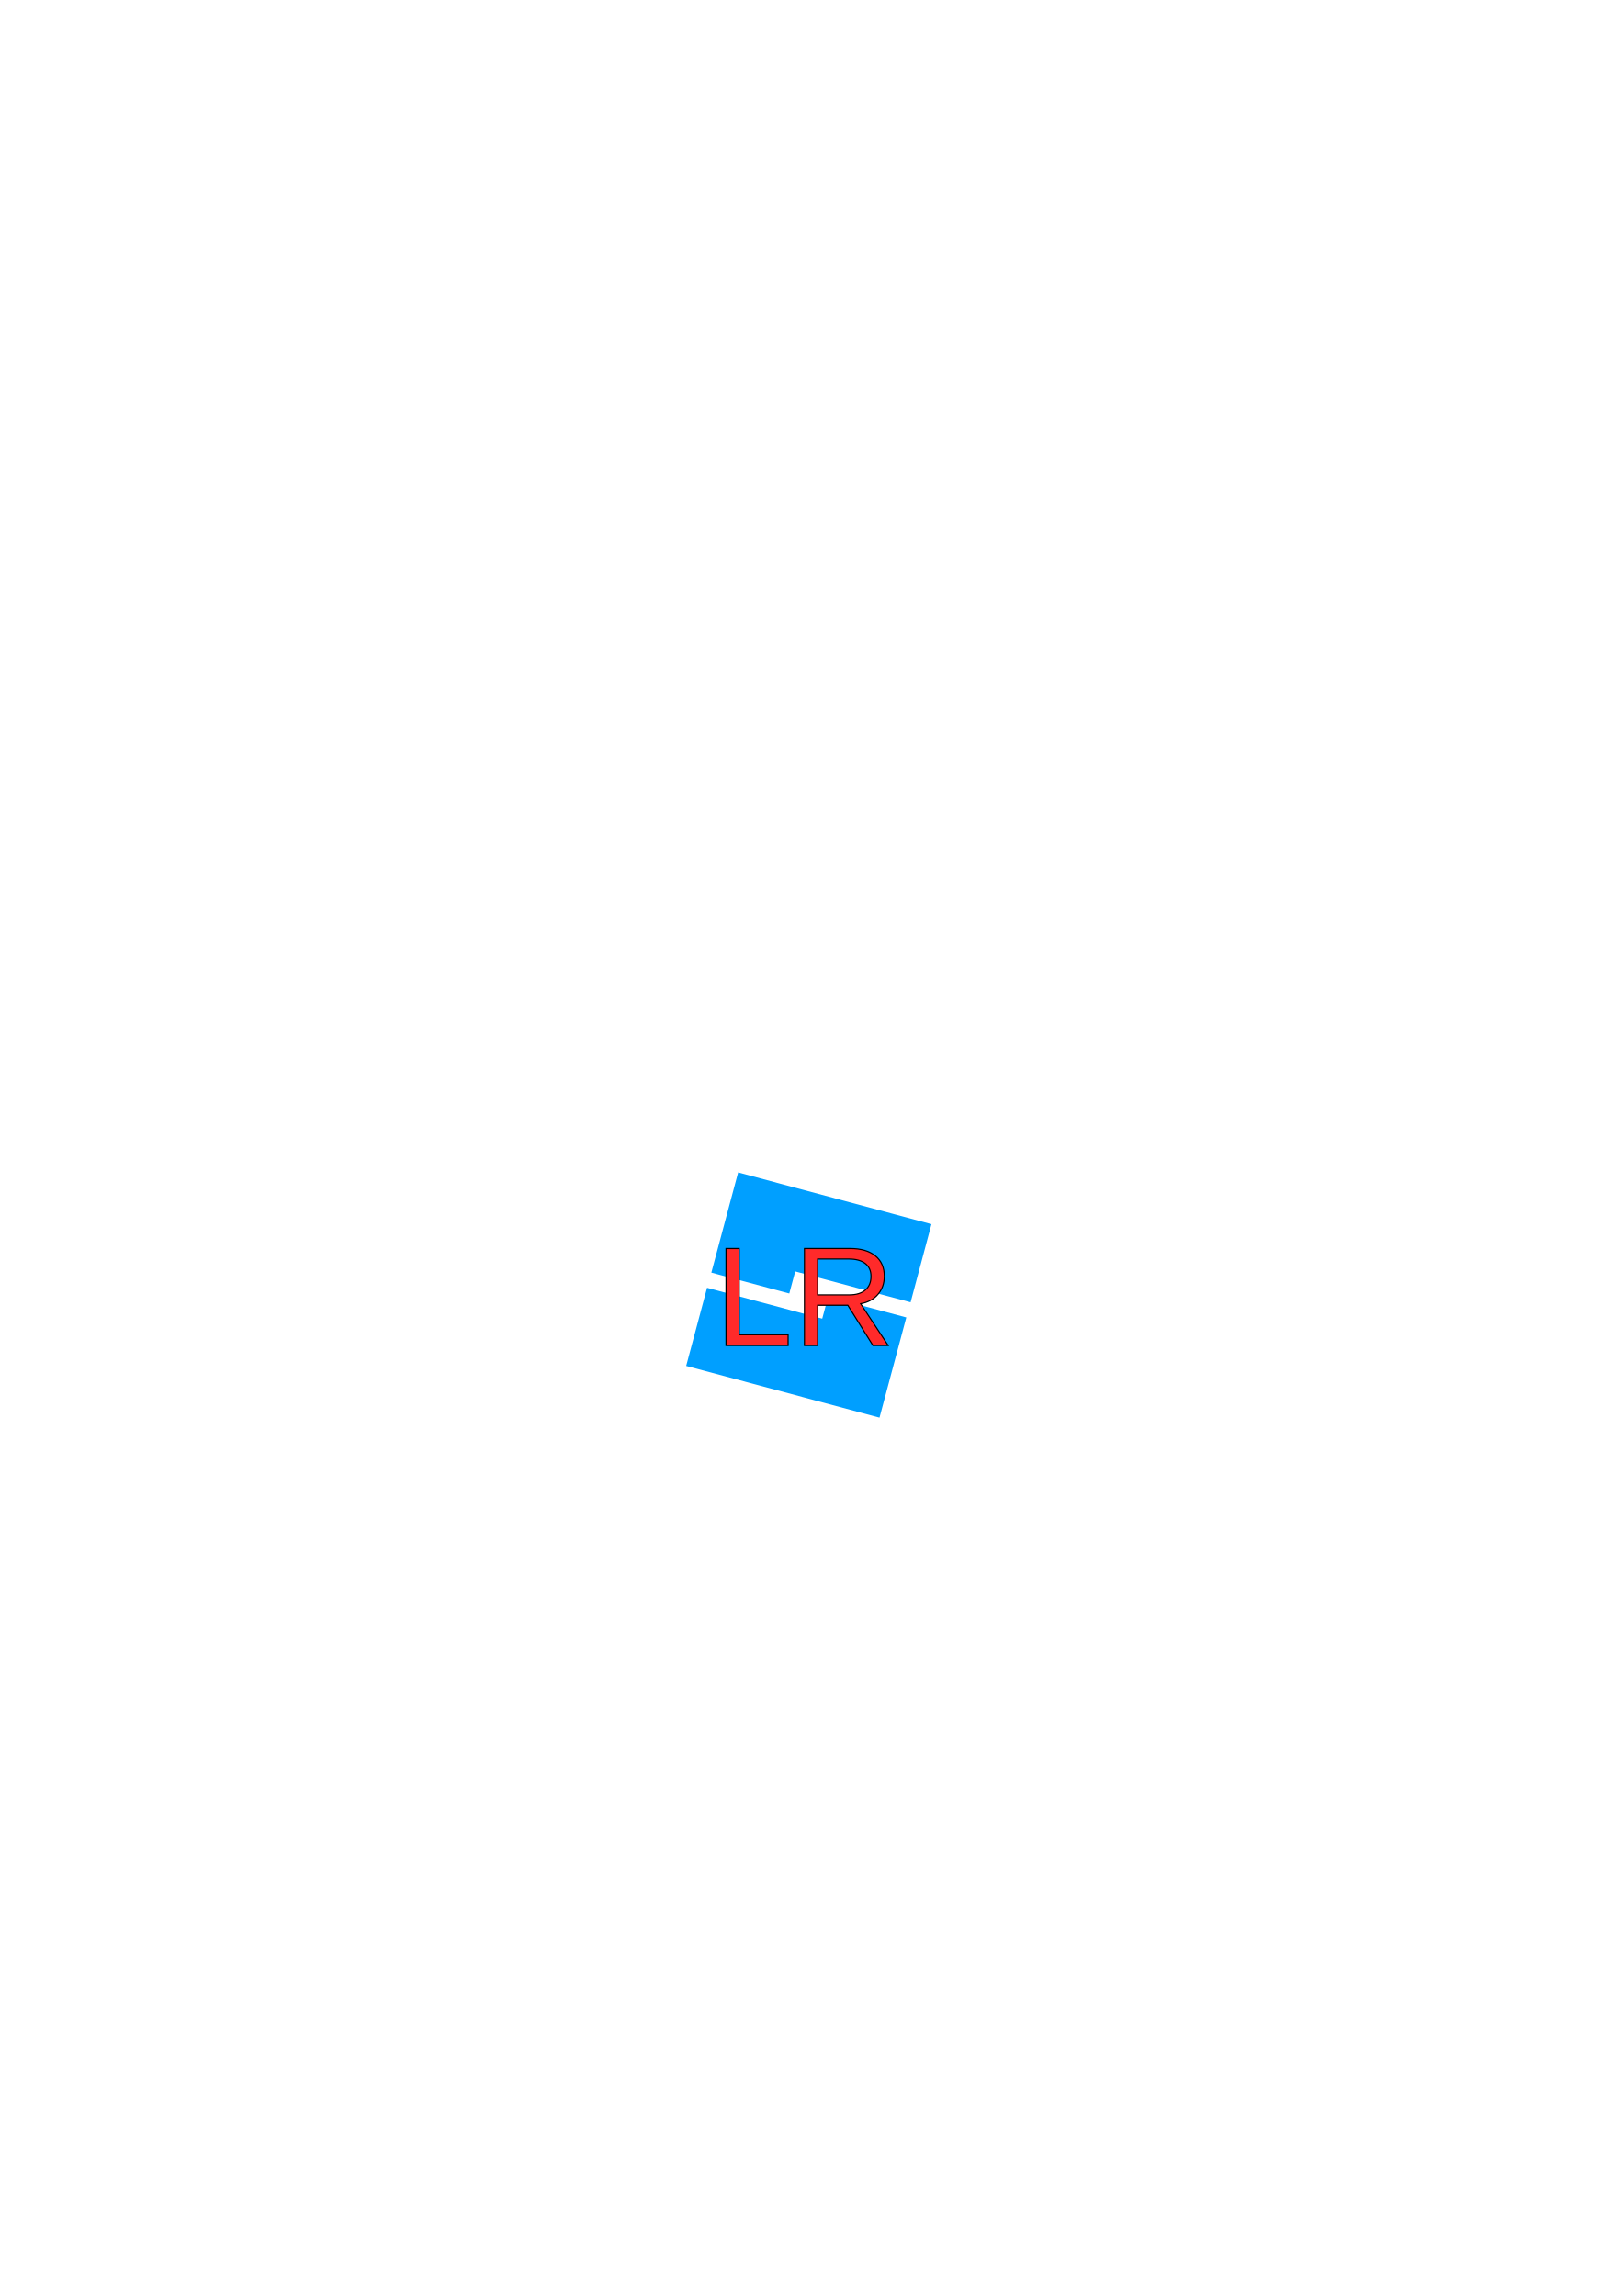
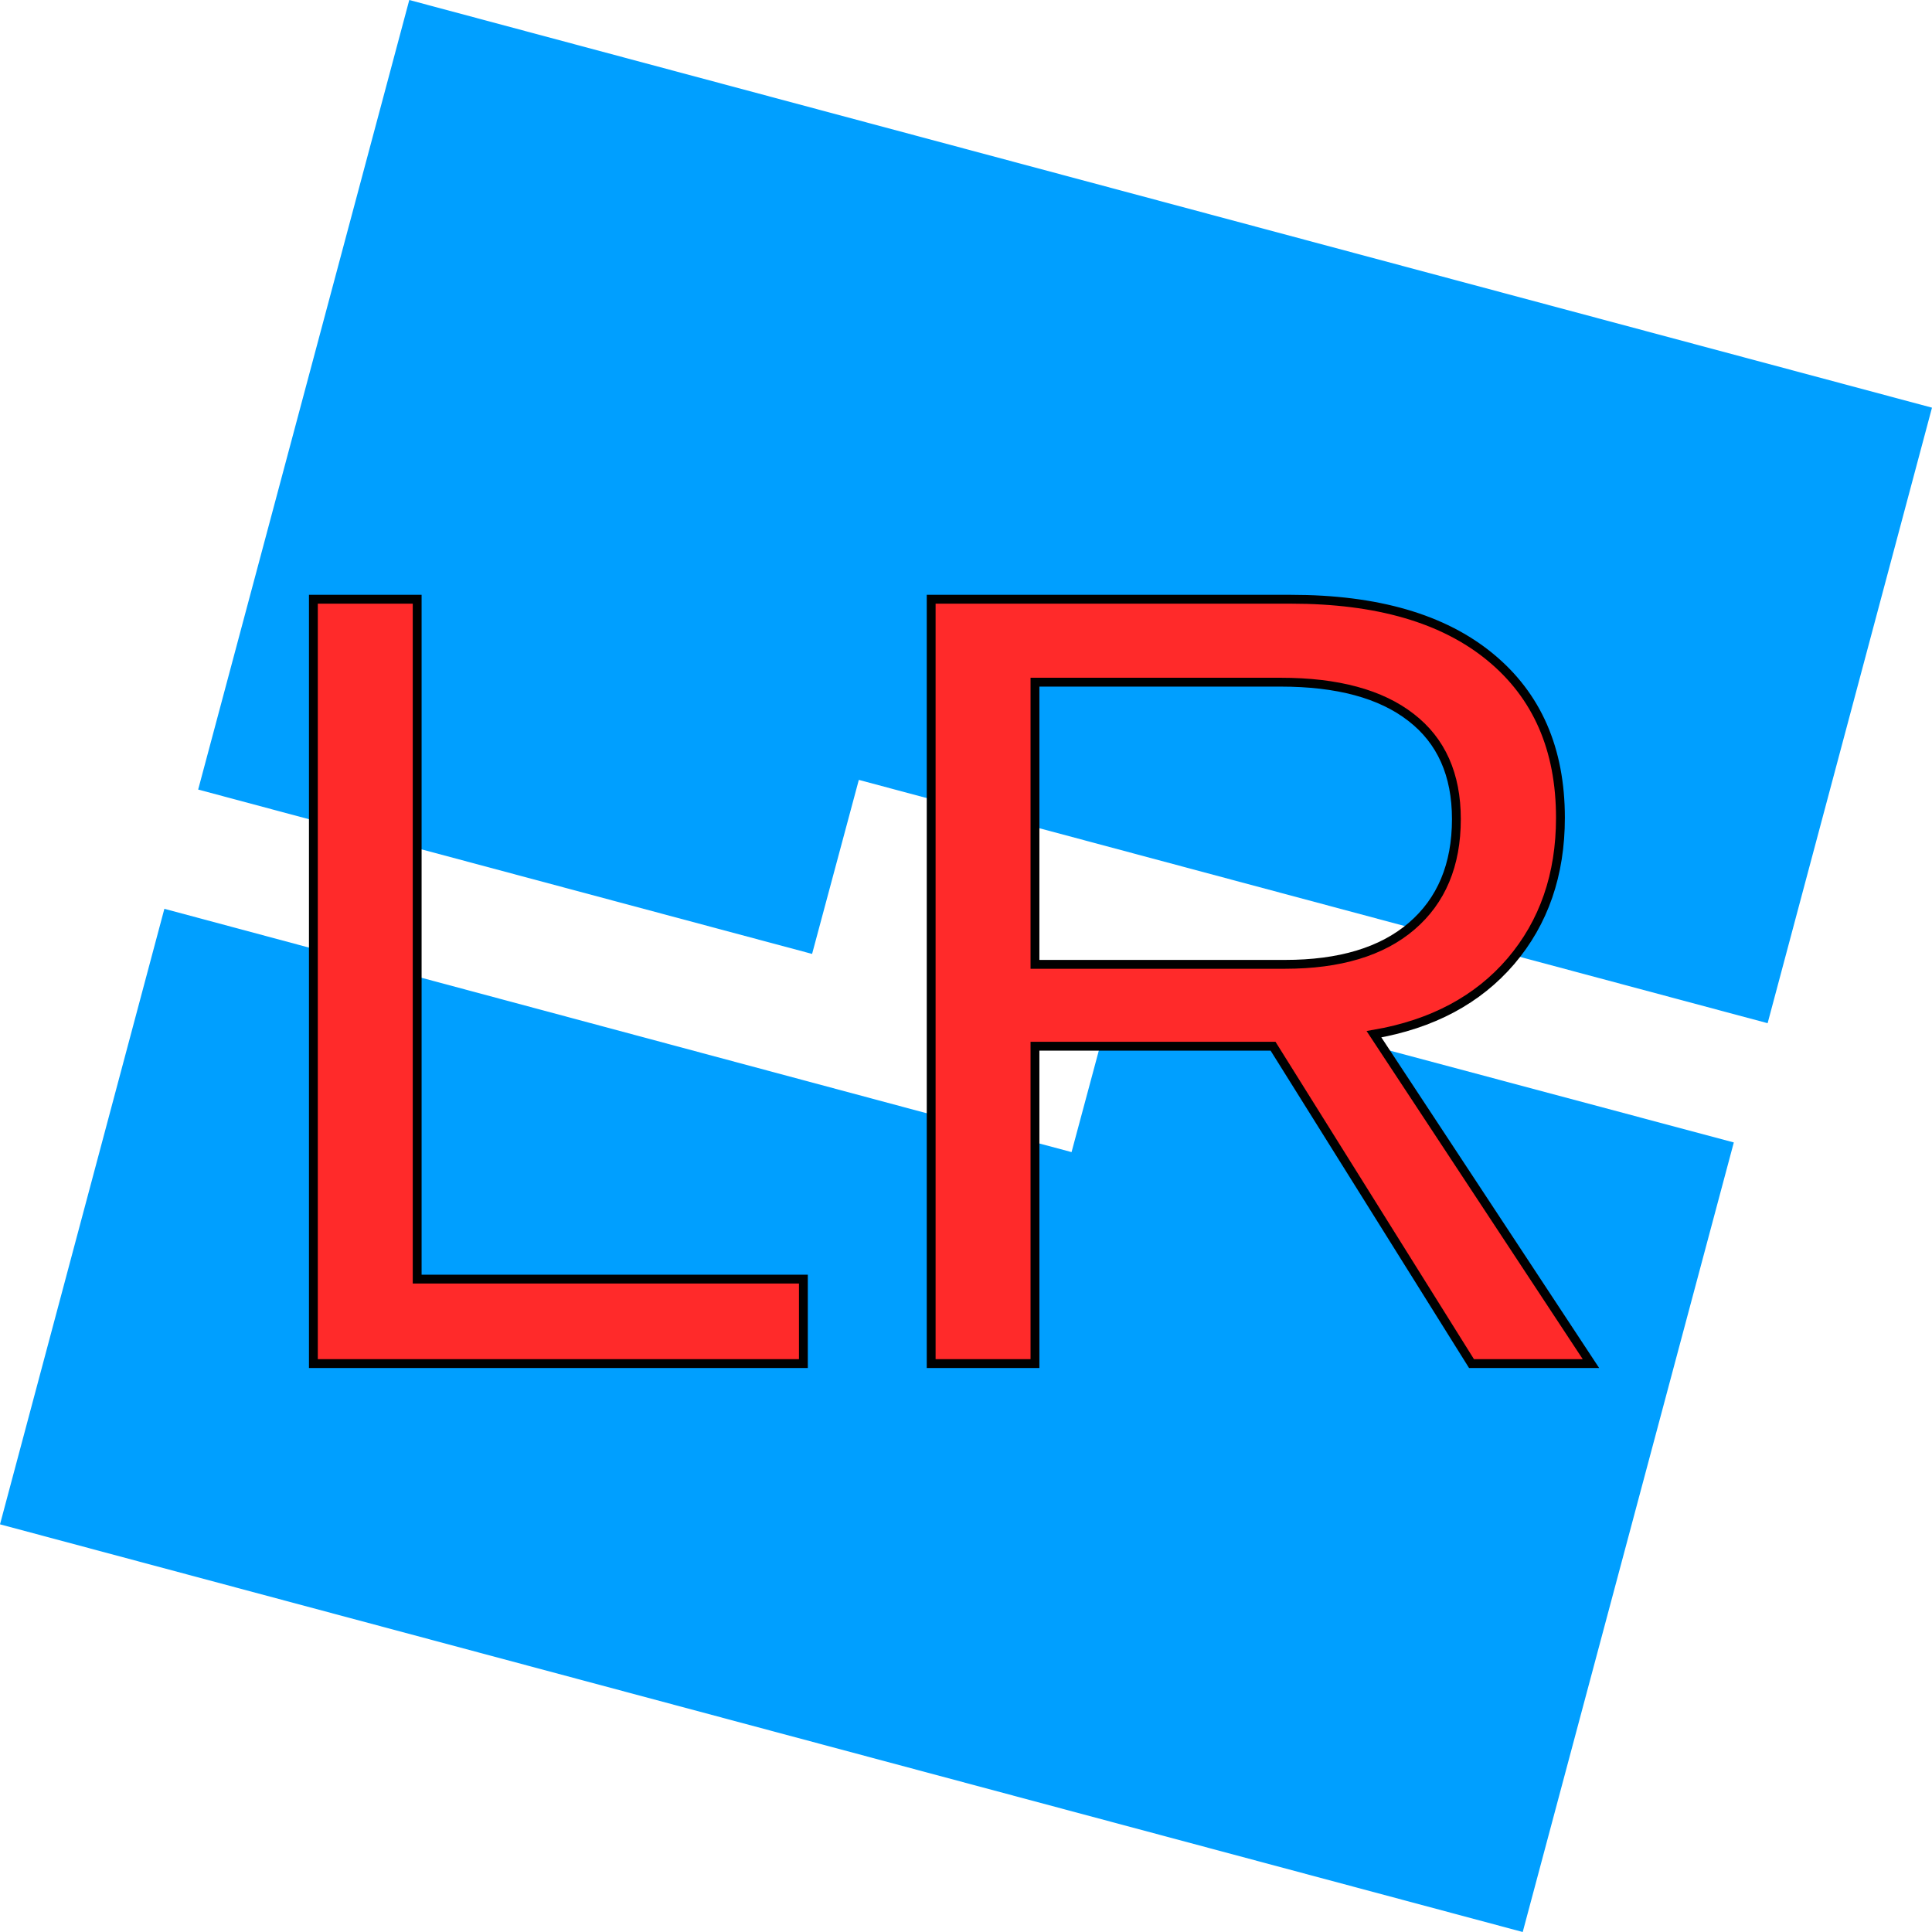
- <svg xmlns="http://www.w3.org/2000/svg" width="210mm" height="297mm" viewBox="0 0 210 297" version="1.1" id="svg5">
+ <svg xmlns="http://www.w3.org/2000/svg" width="115.758mm" height="115.758mm" viewBox="0 0 115.758 115.758" version="1.1" id="svg5">
  <defs id="defs2" />
-   <g id="layer1">
-     <path class="st0" d="m 95.467,151.658 25.003,6.694 -2.699,10.107 -14.922,-3.995 -0.767,2.857 -10.081,-2.699 z m 18.283,31.724 -25.003,-6.694 2.699,-10.107 14.896,3.995 0.767,-2.857 10.107,2.699 z" id="path826" style="stroke-width:0.265" />
-     <text xml:space="preserve" style="font-style:normal;font-variant:normal;font-weight:normal;font-stretch:normal;font-size:18.239px;line-height:1.25;font-family:Arial;-inkscape-font-specification:Arial;fill:#ff2a2a;fill-opacity:1;stroke:#000000;stroke-width:0.145;stroke-miterlimit:4;stroke-dasharray:none;stroke-opacity:1" x="92.398" y="174.048" id="text1591">
-       <tspan id="tspan1589" style="font-style:normal;font-variant:normal;font-weight:normal;font-stretch:normal;font-family:Arial;-inkscape-font-specification:Arial;fill:#ff2a2a;stroke:#000000;stroke-width:0.145;stroke-miterlimit:4;stroke-dasharray:none;stroke-opacity:1" x="92.398" y="174.048">LR</tspan>
+   <g id="layer1" transform="translate(-88.7466,-151.6579)">
+     <path class="st0" d="m 113.269,151.658 91.235,24.426 -9.848,36.88 -54.452,-14.578 -2.8,10.427 -36.784,-9.848 z m 66.713,115.758 -91.235,-24.426 9.848,-36.88 54.355,14.578 2.8,-10.427 36.88,9.848 z" id="path826" style="stroke-width:0.965" />
+     <text xml:space="preserve" style="font-style:normal;font-variant:normal;font-weight:normal;font-stretch:normal;font-size:66.555px;line-height:1.25;font-family:Arial;-inkscape-font-specification:Arial;fill:#ff2a2a;fill-opacity:1;stroke:#000000;stroke-width:0.53;stroke-miterlimit:4;stroke-dasharray:none;stroke-opacity:1" x="102.071" y="233.358" id="text1591">
+       <tspan id="tspan1589" style="font-style:normal;font-variant:normal;font-weight:normal;font-stretch:normal;font-family:Arial;-inkscape-font-specification:Arial;fill:#ff2a2a;stroke:#000000;stroke-width:0.53;stroke-miterlimit:4;stroke-dasharray:none;stroke-opacity:1" x="102.071" y="233.358">LR</tspan>
    </text>
  </g>
  <style type="text/css" id="style824">
	.st0{fill-rule:evenodd;clip-rule:evenodd;fill:#009FFF;}
</style>
</svg>
